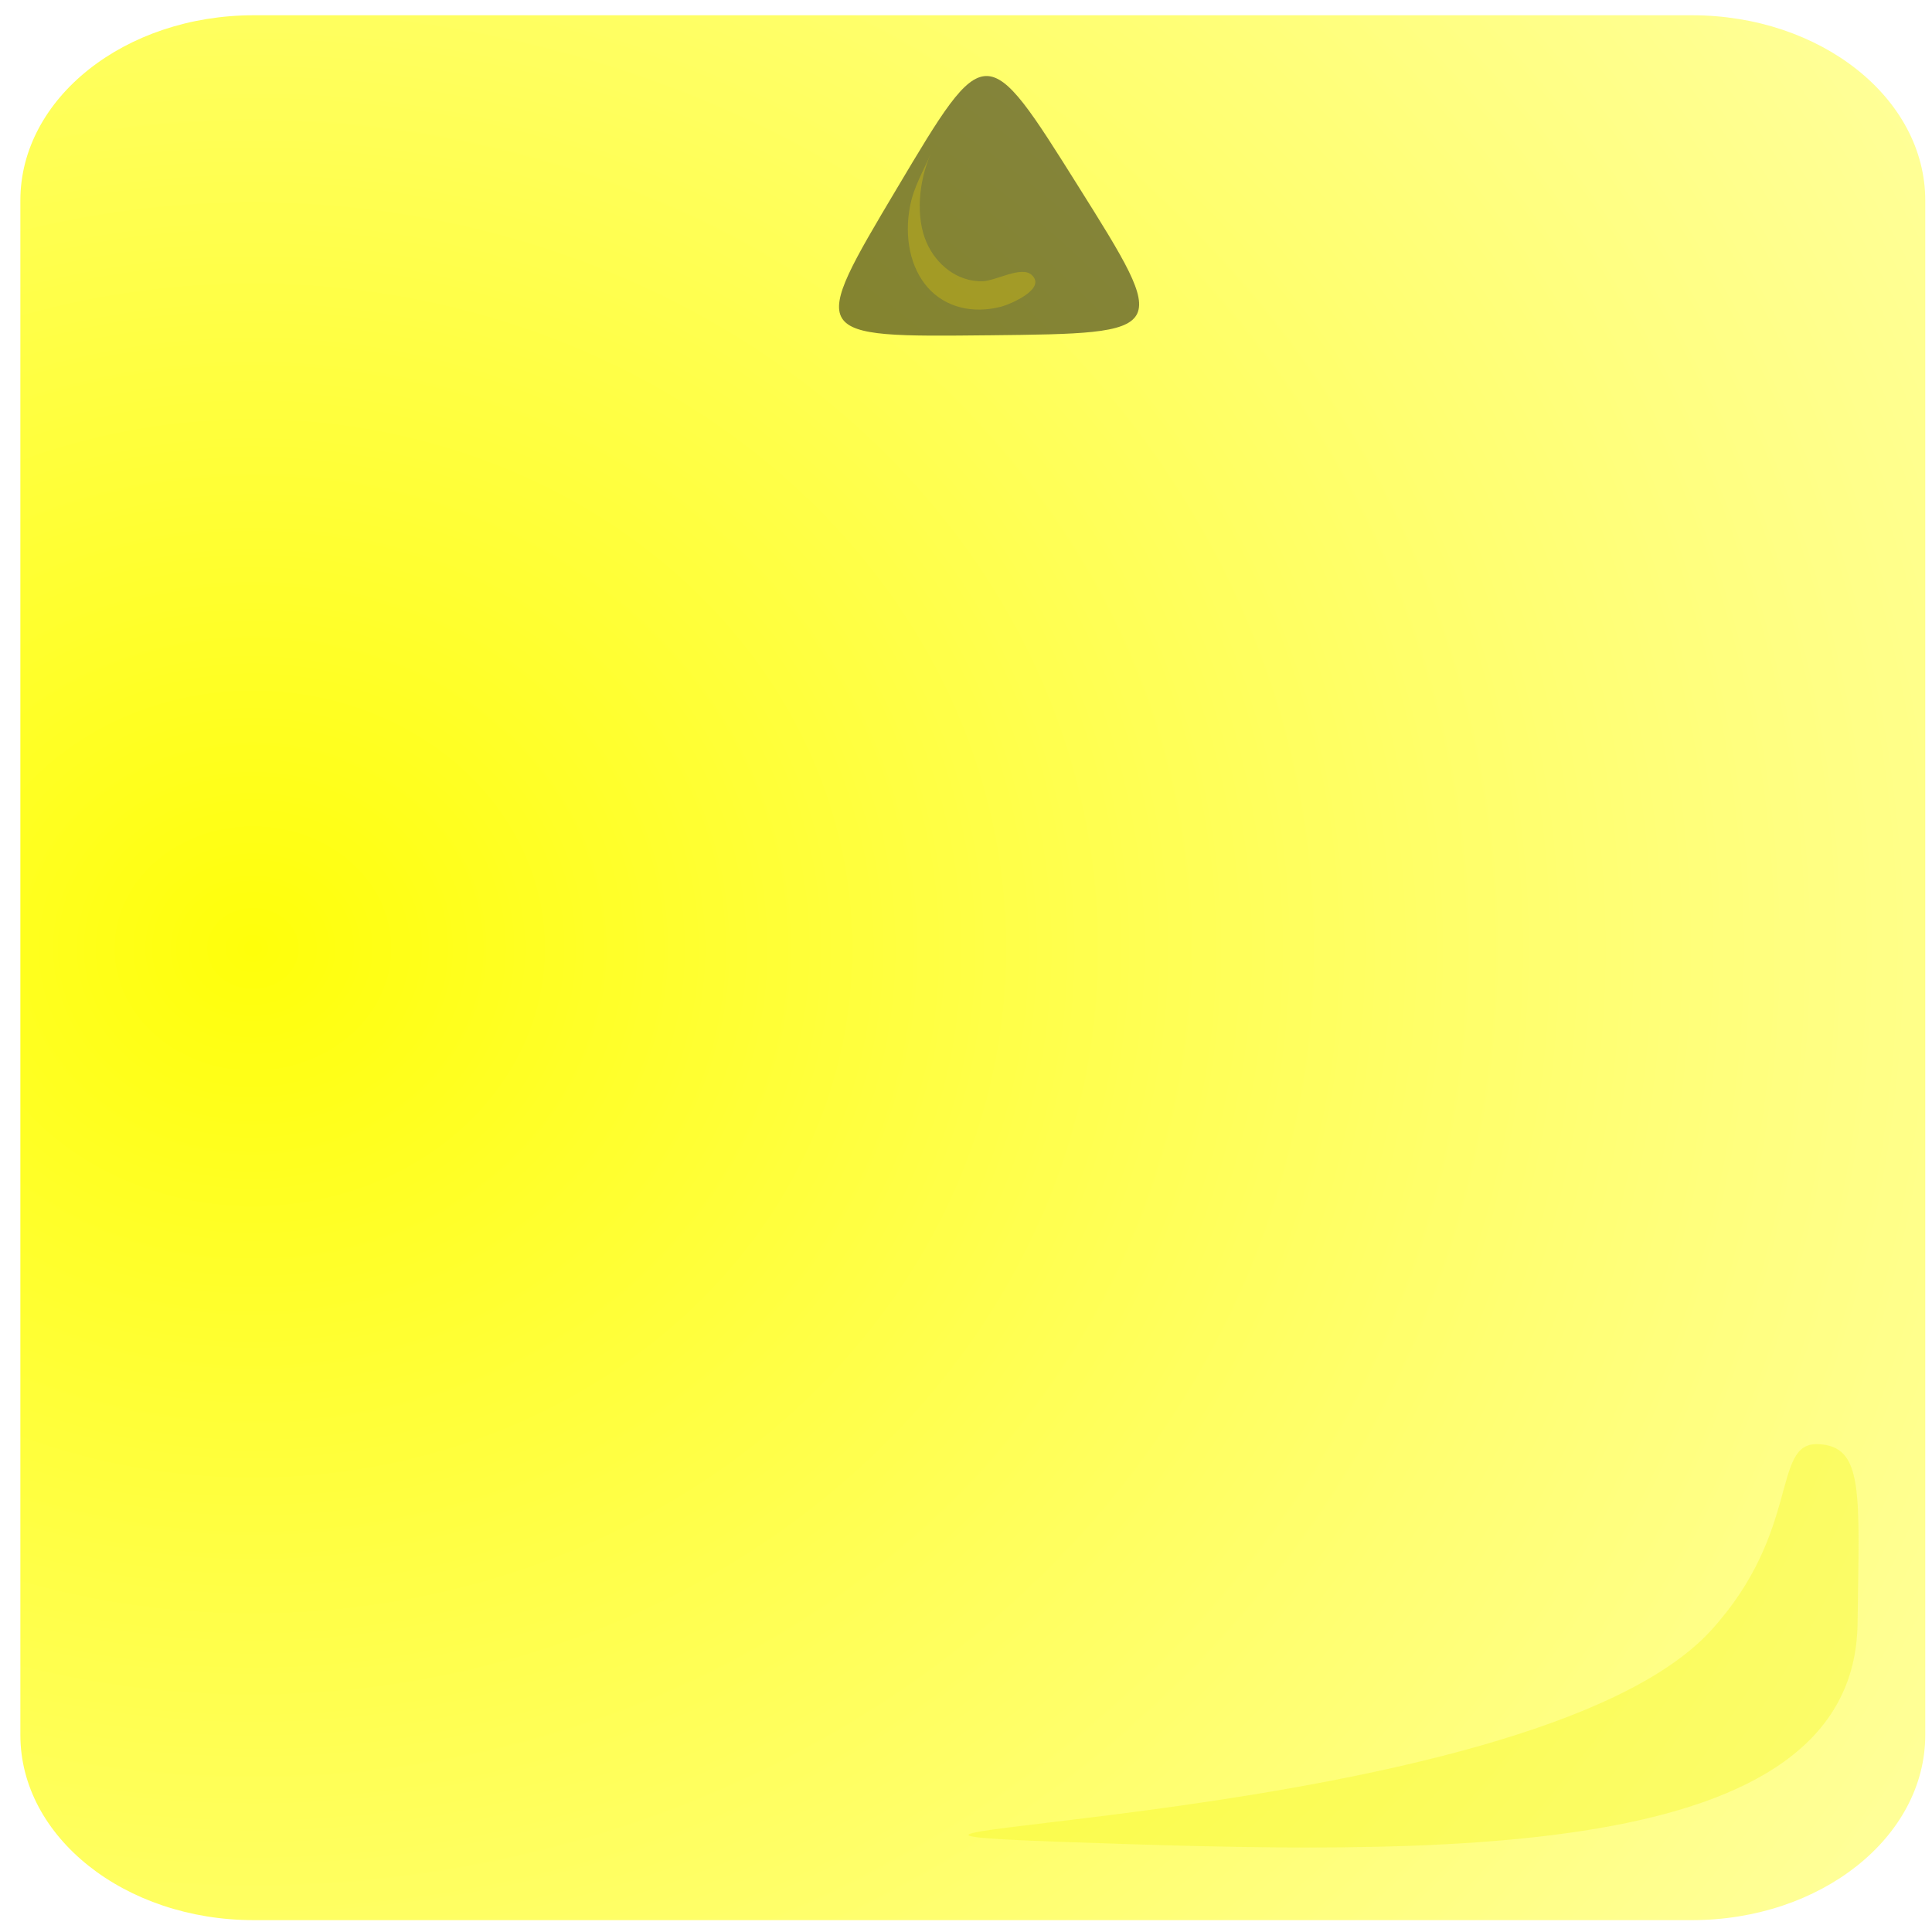
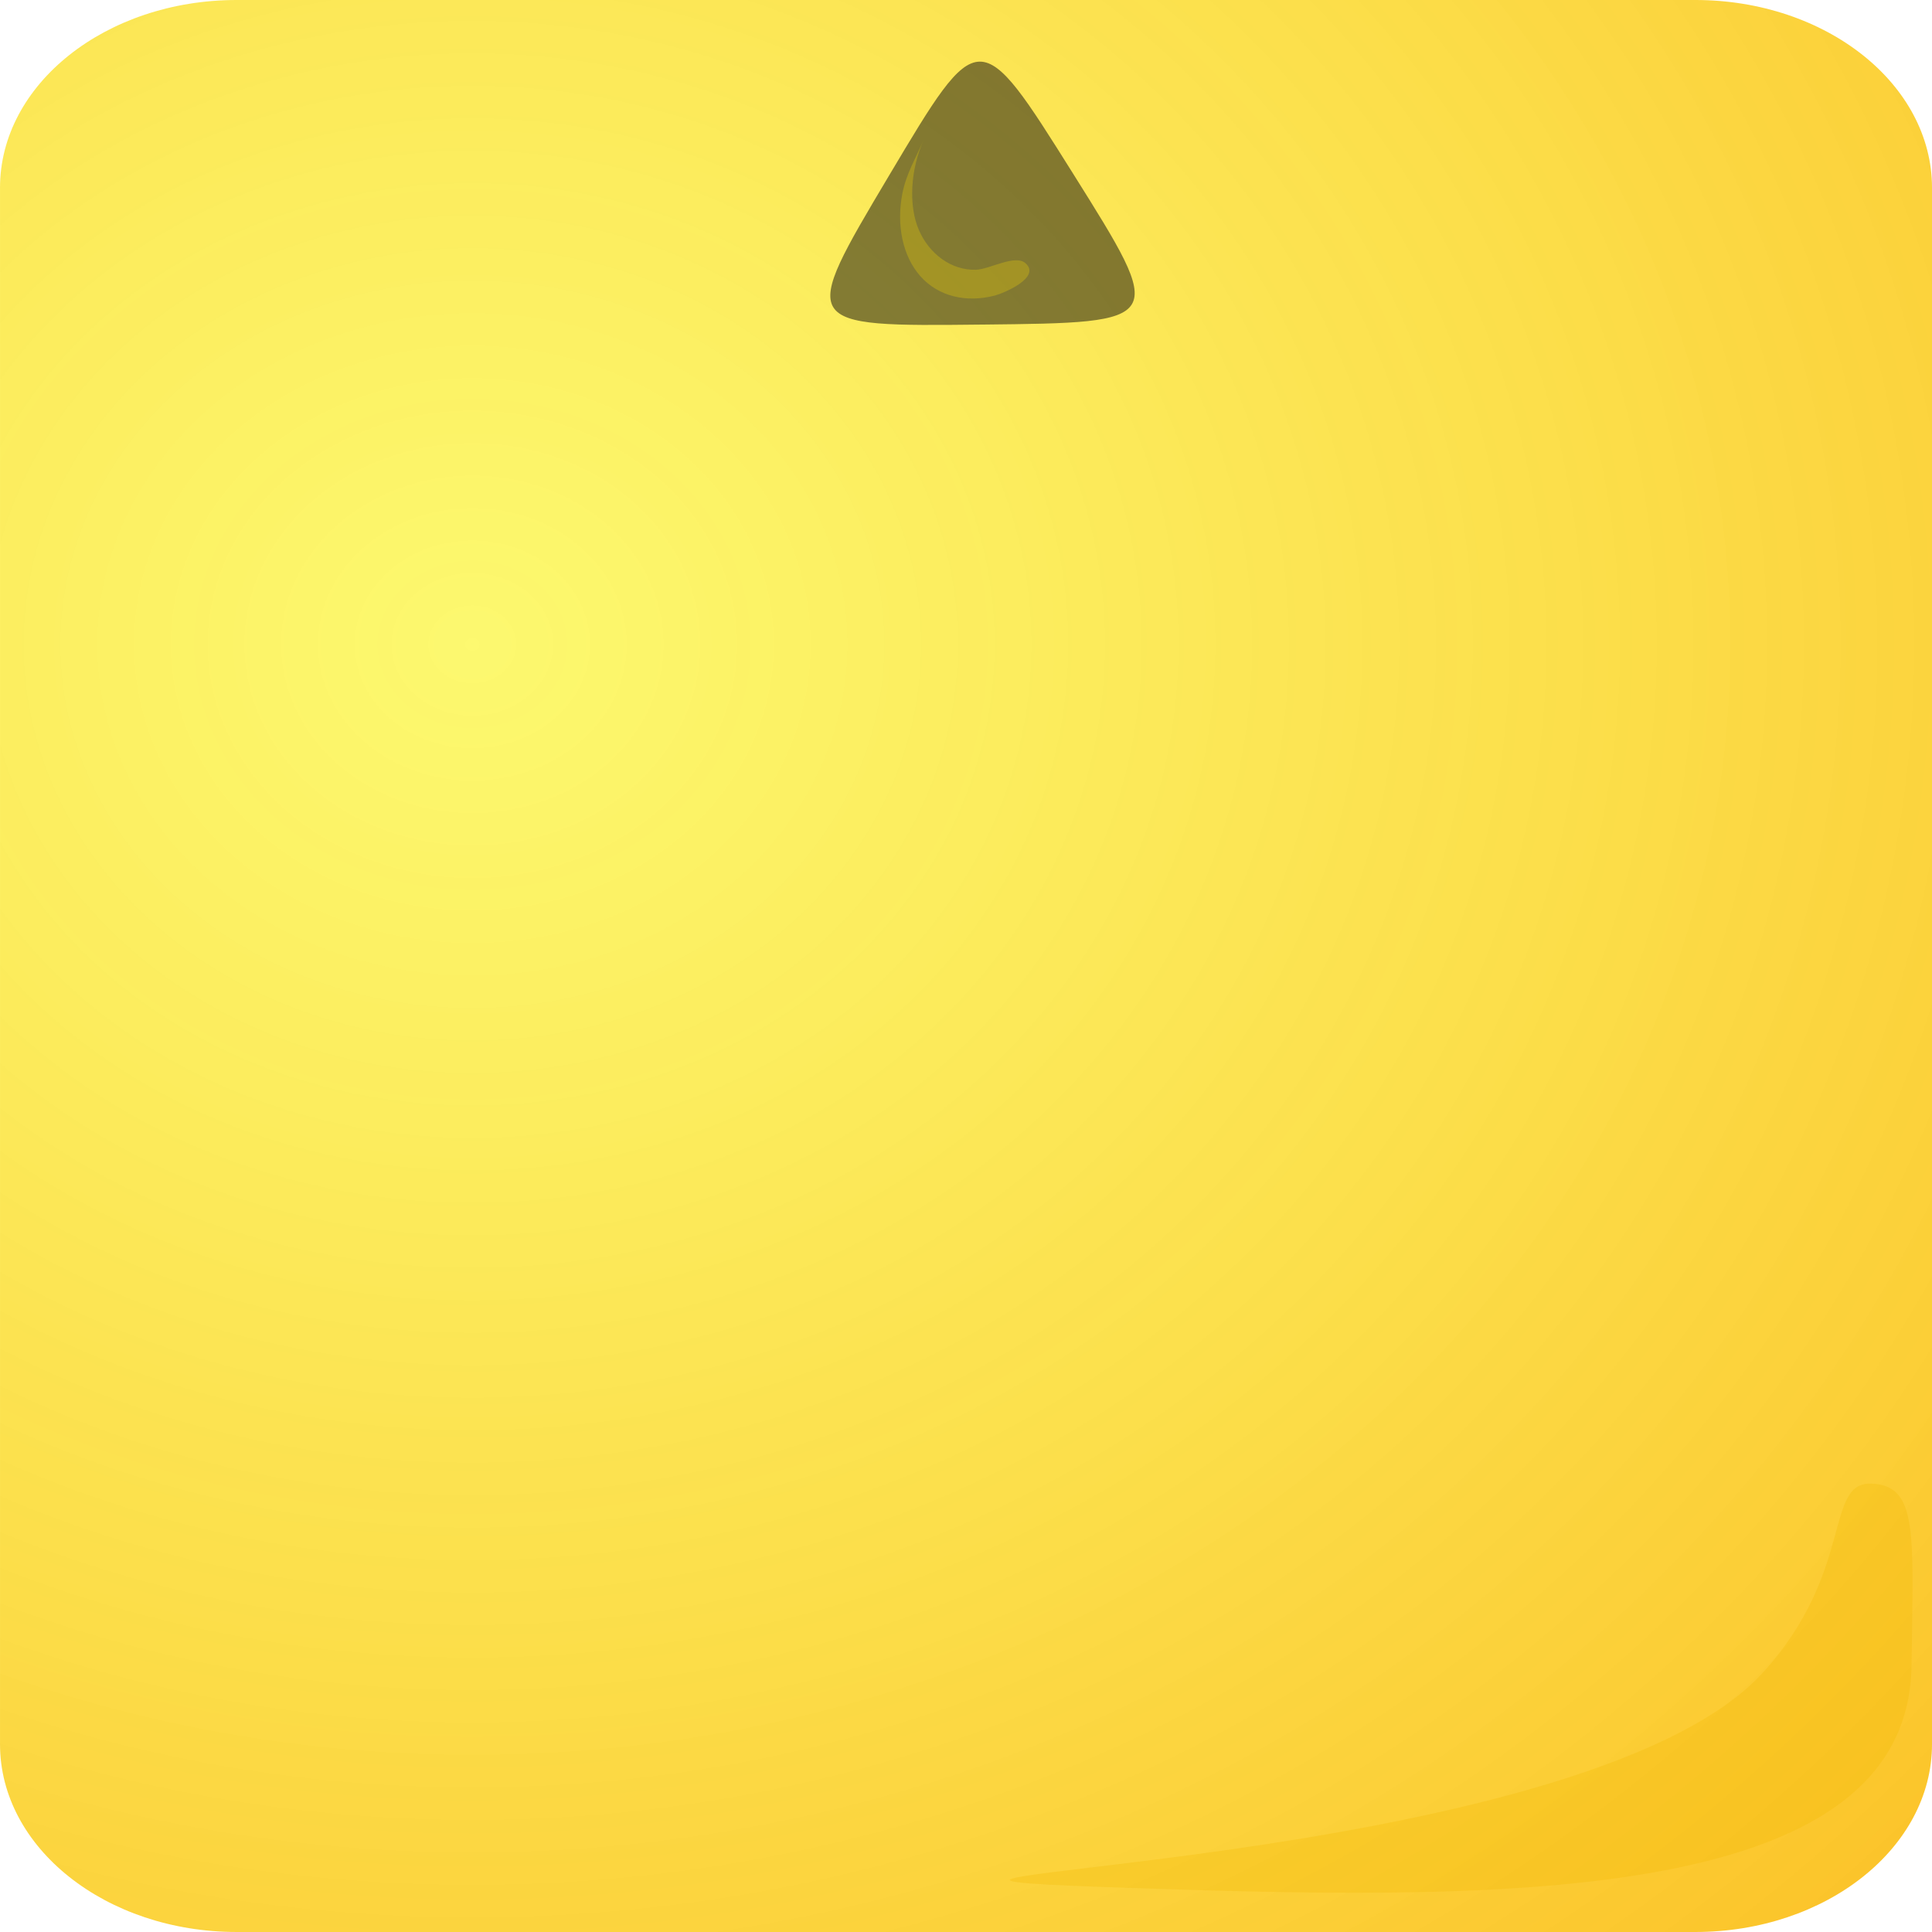
- <svg xmlns="http://www.w3.org/2000/svg" xmlns:xlink="http://www.w3.org/1999/xlink" width="575" height="575" viewBox="0 0 152.135 152.135" version="1.1" id="svg5840">
+ <svg xmlns="http://www.w3.org/2000/svg" xmlns:xlink="http://www.w3.org/1999/xlink" width="566.929" height="566.929" viewBox="0 0 150 150" version="1.1" id="svg5840">
  <defs id="defs5834">
    <linearGradient id="linearGradient14131">
-       <stop style="stop-color:#ffff0a;stop-opacity:1" offset="0" id="stop14127" />
-       <stop style="stop-color:#ffffa1;stop-opacity:0.659" offset="1" id="stop14129" />
+       <stop style="stop-color:#fbf635;stop-opacity:0.711;" offset="0" id="stop14127" />
+       <stop style="stop-color:#fbab0e;stop-opacity:1;" offset="1" id="stop14129" />
    </linearGradient>
-     <radialGradient xlink:href="#linearGradient14131" id="radialGradient6418" cx="20.987" cy="117.557" fx="20.987" fy="117.557" r="86.717" gradientTransform="matrix(2.807015,8.6211764e-8,-2.7371446e-8,2.623949,-37.74452,-217.8377)" gradientUnits="userSpaceOnUse" />
+     <radialGradient xlink:href="#linearGradient14131" id="radialGradient6418" cx="28.549" cy="106.612" fx="28.549" fy="106.612" r="86.717" gradientTransform="matrix(2.427731,7.0419147e-8,-2.3673008e-8,2.143283,-31.04085,-177.2767)" gradientUnits="userSpaceOnUse" />
  </defs>
-   <g id="layer1">
-     <g id="g1" transform="matrix(0.8648797,0,0,0.816816,1.603617,0.6566617)">
-       <rect style="opacity:1;fill:url(#radialGradient6418);fill-opacity:1;fill-rule:evenodd;stroke:none;stroke-width:0.315;stroke-opacity:1;paint-order:normal" id="rect14125" width="173.435" height="183.64" x="-8.8817842e-16" y="0.667" rx="21.253" ry="17.851" />
-       <path style="opacity:0.278;fill:#f2f500;fill-opacity:1;fill-rule:evenodd;stroke:none;stroke-width:0.159;stroke-opacity:1;paint-order:normal" d="m 163.657,138.417 c 4.238,0.159 3.756,4.752 3.616,17.26 -0.261,23.33 -38.459,22.363 -72.363,21.088 -33.904,-1.274 42.511,-1.211 59.015,-20.385 8.252,-9.587 5.494,-18.123 9.732,-17.963" id="path14779" />
-       <g transform="rotate(20.38643,-853.0525,1085.913)" id="g14139-0">
-         <path d="m -338.025,-230.336 c -15.393,5.92 -15.393,5.92 -12.824,-10.37 2.569,-16.291 2.569,-16.291 15.393,-5.92 12.824,10.37 12.824,10.37 -2.569,16.291 z" id="path12483-7" style="opacity:0.506;fill:#0c0b09;fill-opacity:1;fill-rule:evenodd;stroke:none;stroke-width:1.191;paint-order:normal" />
-         <path style="opacity:0.257;fill:#ffe000;stroke:none;stroke-width:0.164" id="path11307-5-2" d="m -336.462,-237.134 c -1.178,-0.502 -2.83,1.665 -3.948,2.125 -2.089,0.86 -4.492,0.02 -6.112,-1.733 -1.714,-1.854 -2.723,-5.118 -2.604,-8.177 3.7e-4,-0.008 4.6e-4,-0.01 4.3e-4,-0.005 -0.058,1.854 -0.338,3.568 -0.016,5.41 0.533,3.053 2.122,5.596 4.237,6.811 2.186,1.255 4.755,0.973 6.924,-0.593 0.669,-0.484 3.324,-3.069 1.52,-3.838" />
-       </g>
+   <g id="layer1" transform="translate(-1.603617,-1.201206)">
+     <rect style="fill:url(#radialGradient6418);fill-opacity:1;fill-rule:evenodd;stroke:none;stroke-width:0.265;stroke-opacity:1;paint-order:normal" id="rect14125" width="150" height="150" x="1.604" y="1.201" rx="18.381" ry="14.581" />
+     <path style="opacity:0.278;fill:#f2b800;fill-opacity:1;fill-rule:evenodd;stroke:none;stroke-width:0.133;stroke-opacity:1;paint-order:normal" d="m 146.889,116.39 c 3.665,0.13 3.248,3.882 3.127,14.098 c -0.225,19.056 -33.262,18.266 -62.585,17.225 c -29.323,-1.041 36.767,-0.989 51.041,-16.651 c 7.137,-7.831 4.752,-14.803 8.417,-14.673" id="path14779" />
+     <g transform="matrix(0.8107075,0.2845379,-0.3012809,0.7656543,282.5566,298.9395)" id="g14139-0">
+       <path d="m -338.025,-230.336 c -15.393,5.92 -15.393,5.92 -12.824,-10.37 c 2.569,-16.291 2.569,-16.291 15.393,-5.92 c 12.824,10.37 12.824,10.37 -2.569,16.291 z" id="path12483-7" style="opacity:0.506;fill:#0c0b09;fill-opacity:1;fill-rule:evenodd;stroke:none;stroke-width:1.191;paint-order:normal" />
+       <path style="opacity:0.257;fill:#ffe000;stroke:none;stroke-width:0.164" id="path11307-5-2" d="m -336.462,-237.134 c -1.178,-0.502 -2.83,1.665 -3.948,2.125 c -2.089,0.86 -4.492,0.02 -6.112,-1.733 c -1.714,-1.854 -2.723,-5.118 -2.604,-8.177 c 3.7e-4,-0.008 4.6e-4,-0.01 4.3e-4,-0.005 c -0.058,1.854 -0.338,3.568 -0.016,5.41 c 0.533,3.053 2.122,5.596 4.237,6.811 c 2.186,1.255 4.755,0.973 6.924,-0.593 c 0.669,-0.484 3.324,-3.069 1.52,-3.838" />
    </g>
  </g>
</svg>
